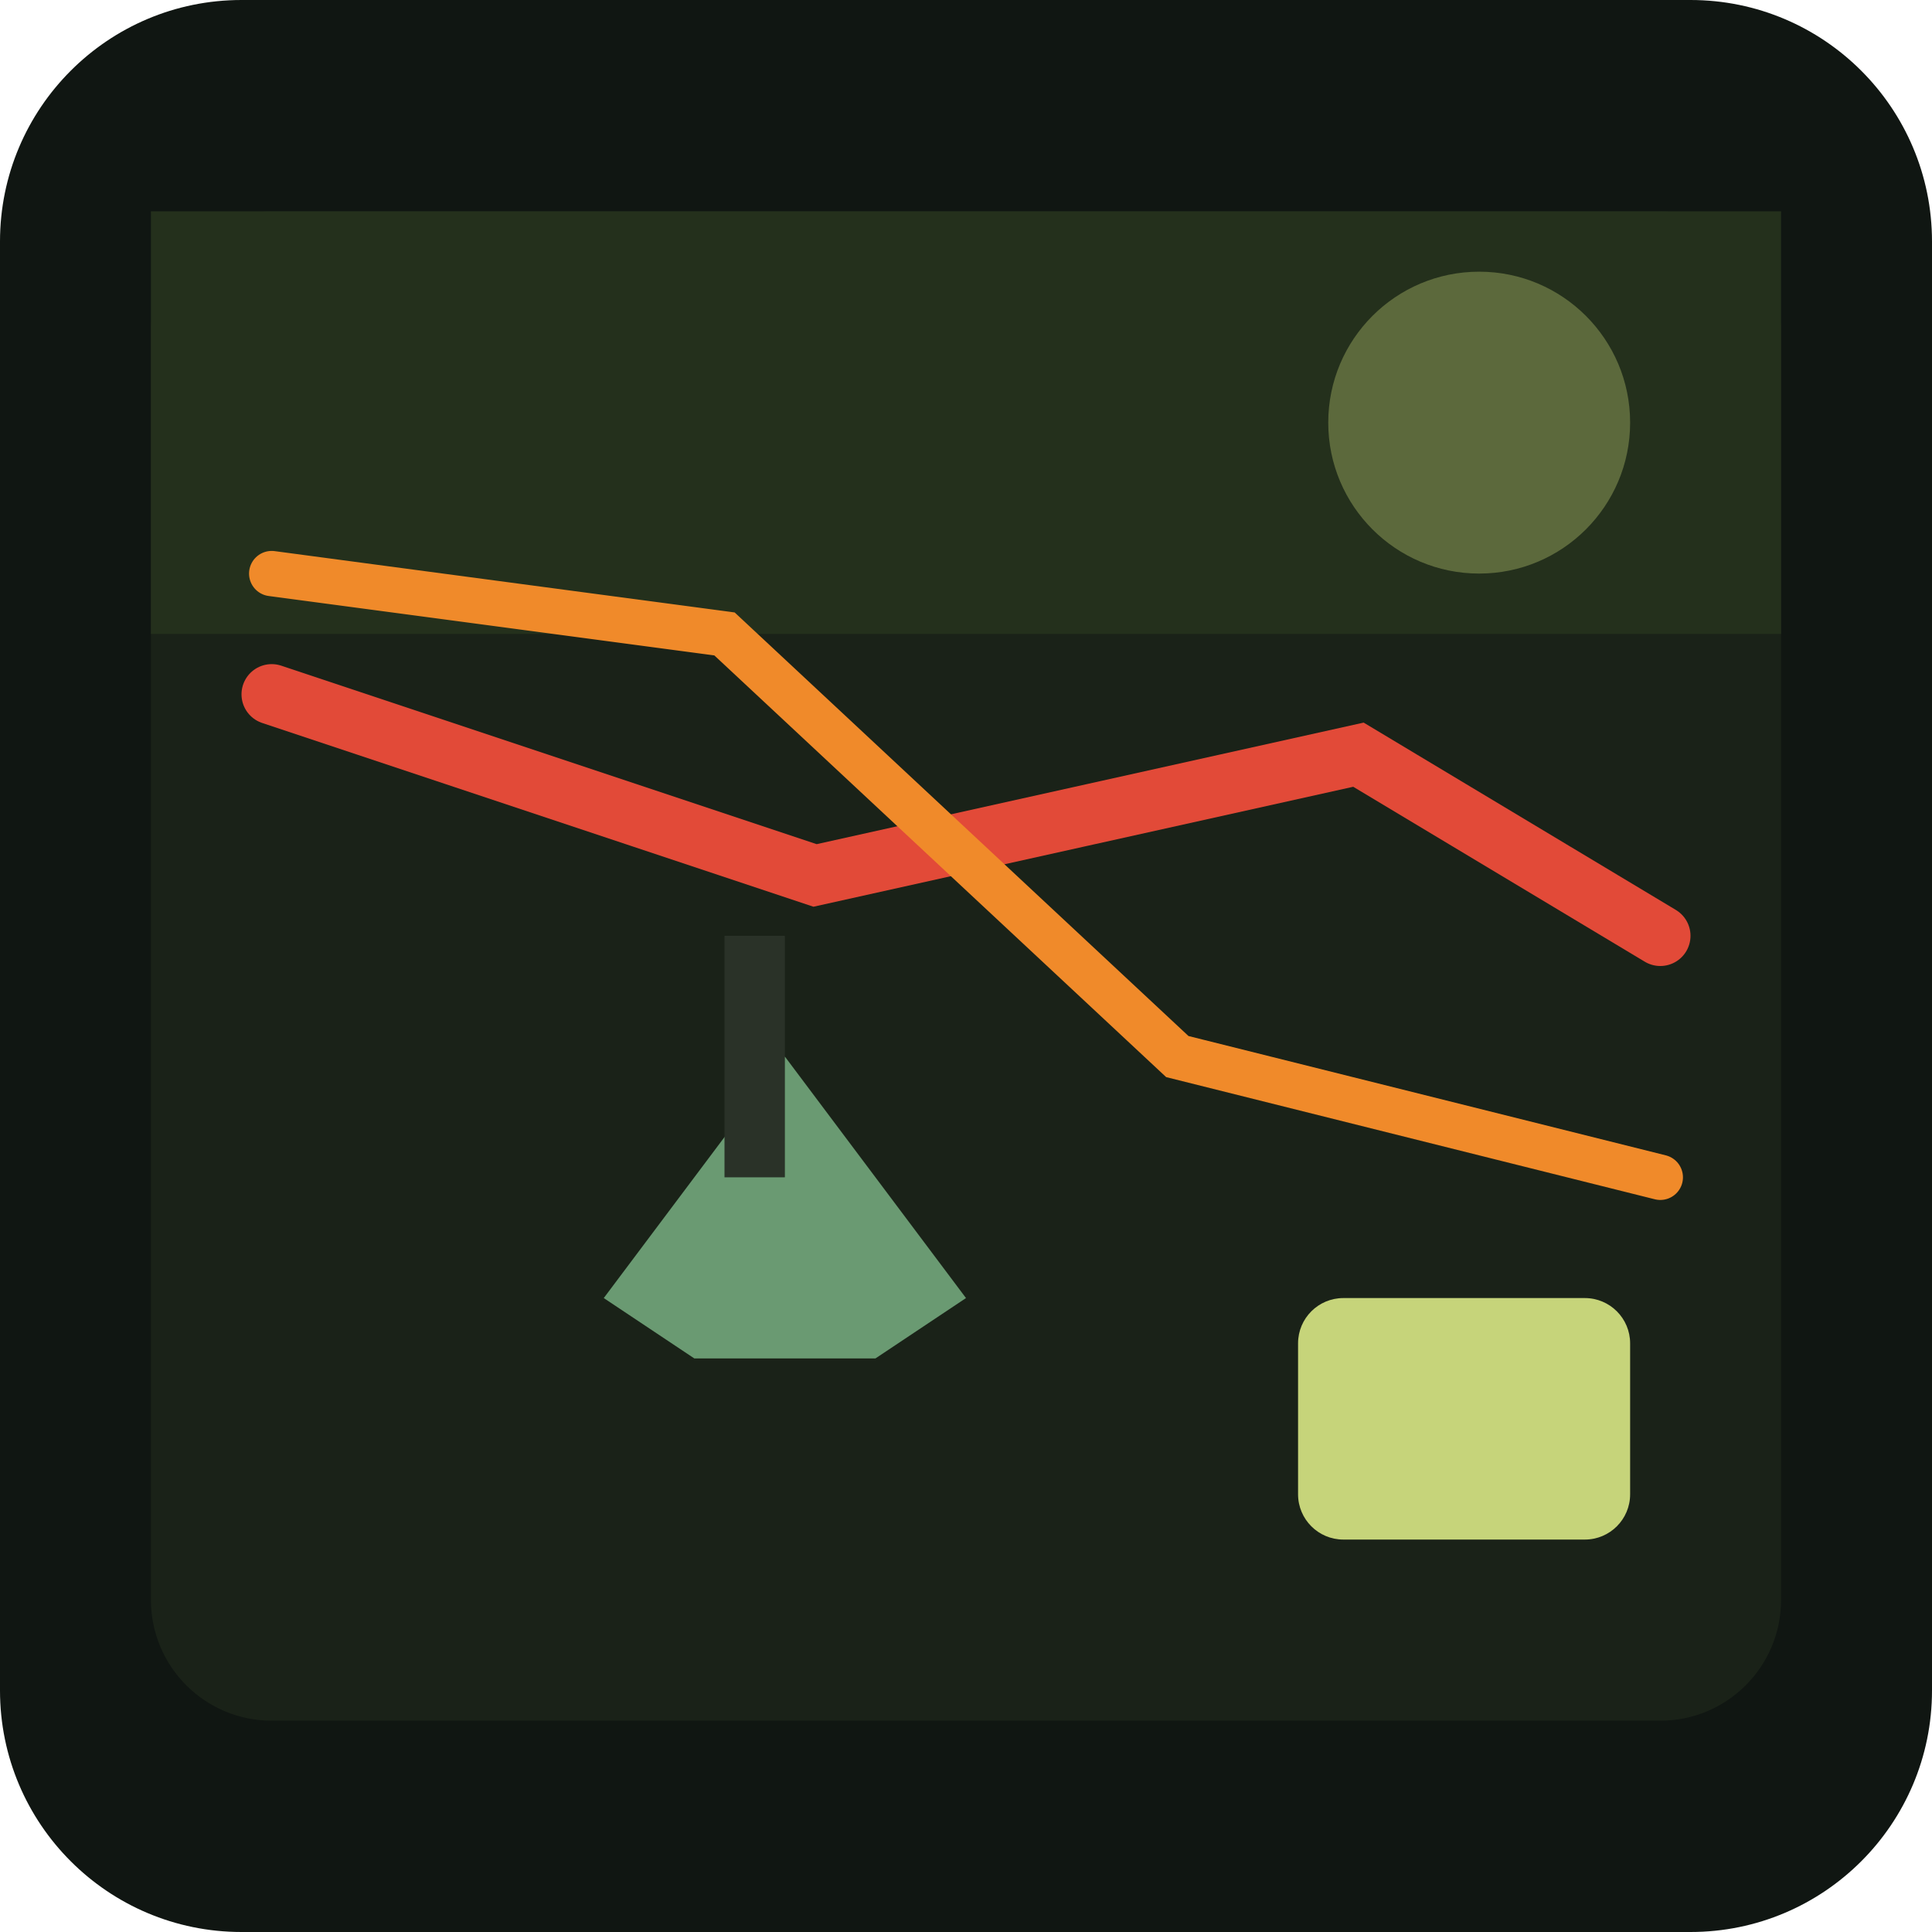
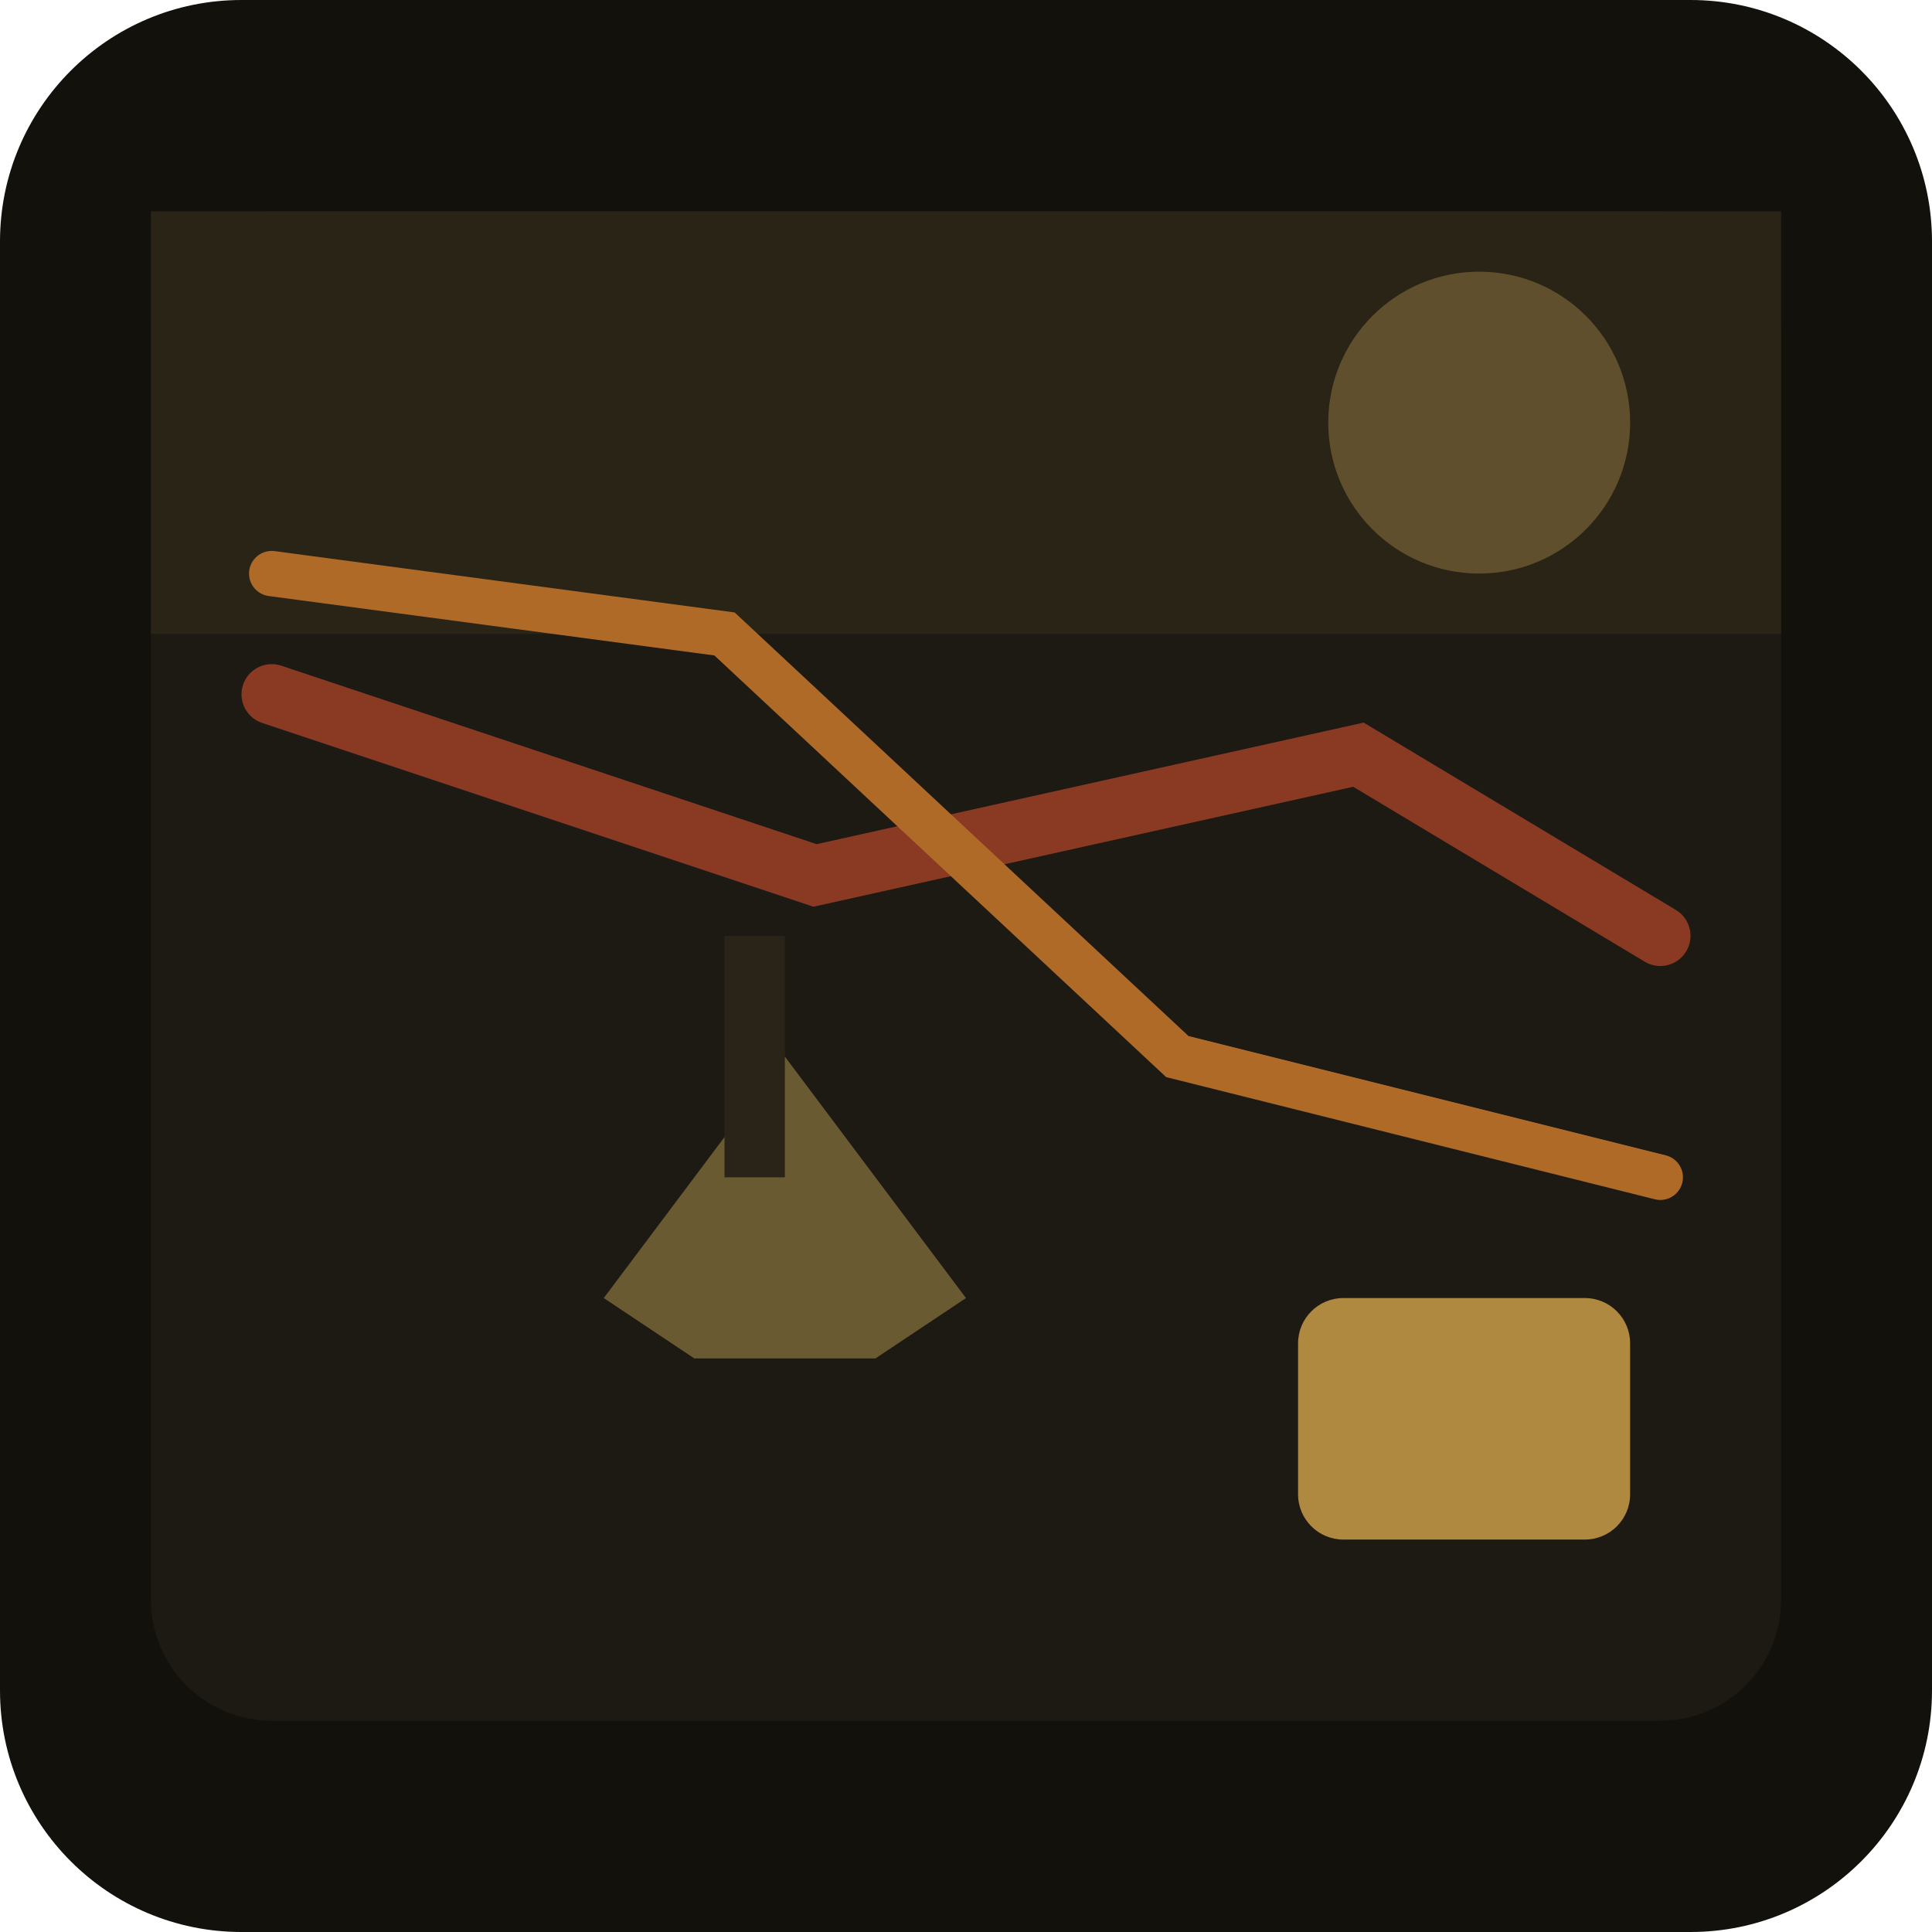
<svg xmlns="http://www.w3.org/2000/svg" width="128" height="128" viewBox="0 0 128 128">
-   <rect width="128" height="128" rx="16" fill="#101612" />
-   <rect x="10" y="14" width="108" height="100" rx="8" fill="#1a2218" />
-   <rect x="10" y="14" width="108" height="28" fill="#24301c" />
-   <circle cx="98" cy="28" r="10" fill="#c6d47a" fill-opacity="0.35" />
-   <path d="M18 46 L54 58 L90 50 L110 62" fill="none" stroke="#e24a38" stroke-width="4" stroke-linecap="round" />
-   <path d="M18 38 L48 42 L78 70 L110 78" fill="none" stroke="#f08a2a" stroke-width="3" stroke-linecap="round" />
-   <rect x="86" y="86" width="22" height="16" rx="3" fill="#c6d47a" />
-   <polygon points="40,86 52,70 64,86 58,90 46,90" fill="#6a9a72" />
-   <rect x="48" y="62" width="4" height="16" fill="#2a3228" />
+   <rect width="128" height="128" rx="16" fill="#12110c" />
+   <rect x="10" y="14" width="108" height="100" rx="8" fill="#1c1a12" />
+   <rect x="10" y="14" width="108" height="28" fill="#2a2416" />
+   <circle cx="98" cy="28" r="10" fill="#c4a056" fill-opacity="0.35" />
+   <path d="M18 46 L54 58 L90 50 L110 62" fill="none" stroke="#8a3a22" stroke-width="4" stroke-linecap="round" />
+   <path d="M18 38 L48 42 L78 70 L110 78" fill="none" stroke="#b06a28" stroke-width="3" stroke-linecap="round" />
+   <rect x="86" y="86" width="22" height="16" rx="3" fill="#b08940" />
+   <polygon points="40,86 52,70 64,86 58,90 46,90" fill="#6a5a32" />
+   <rect x="48" y="62" width="4" height="16" fill="#2a2418" />
</svg>
